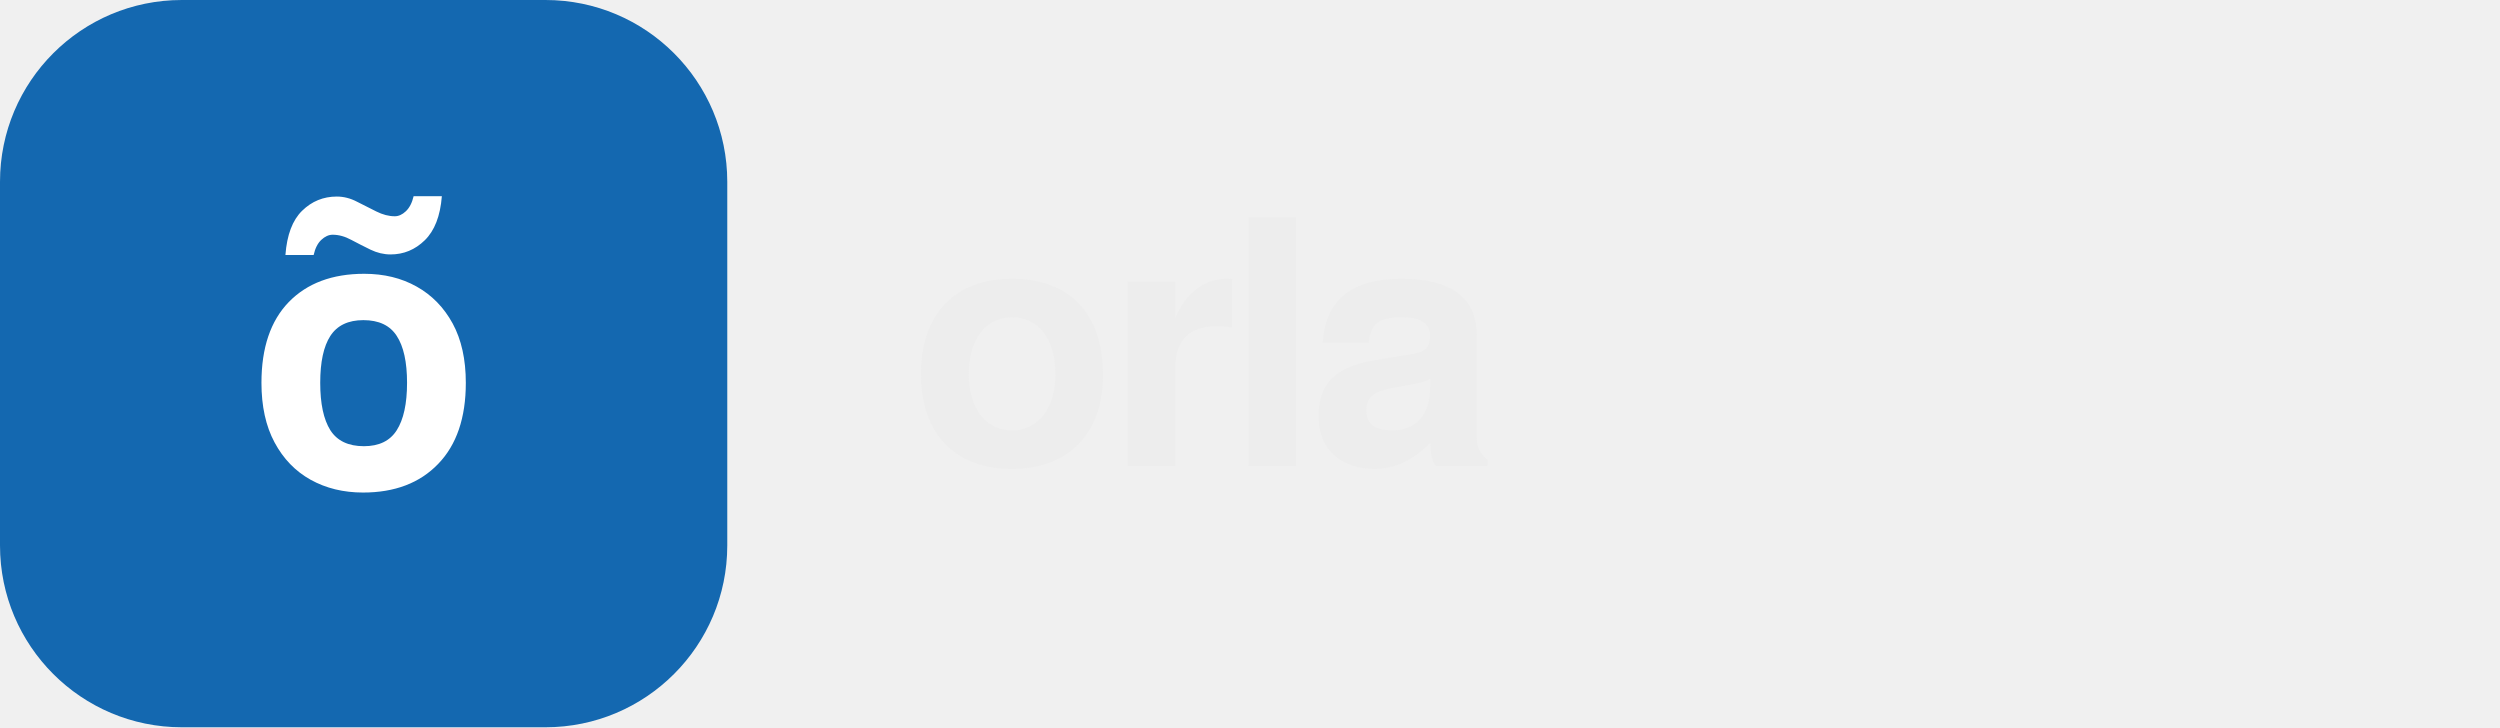
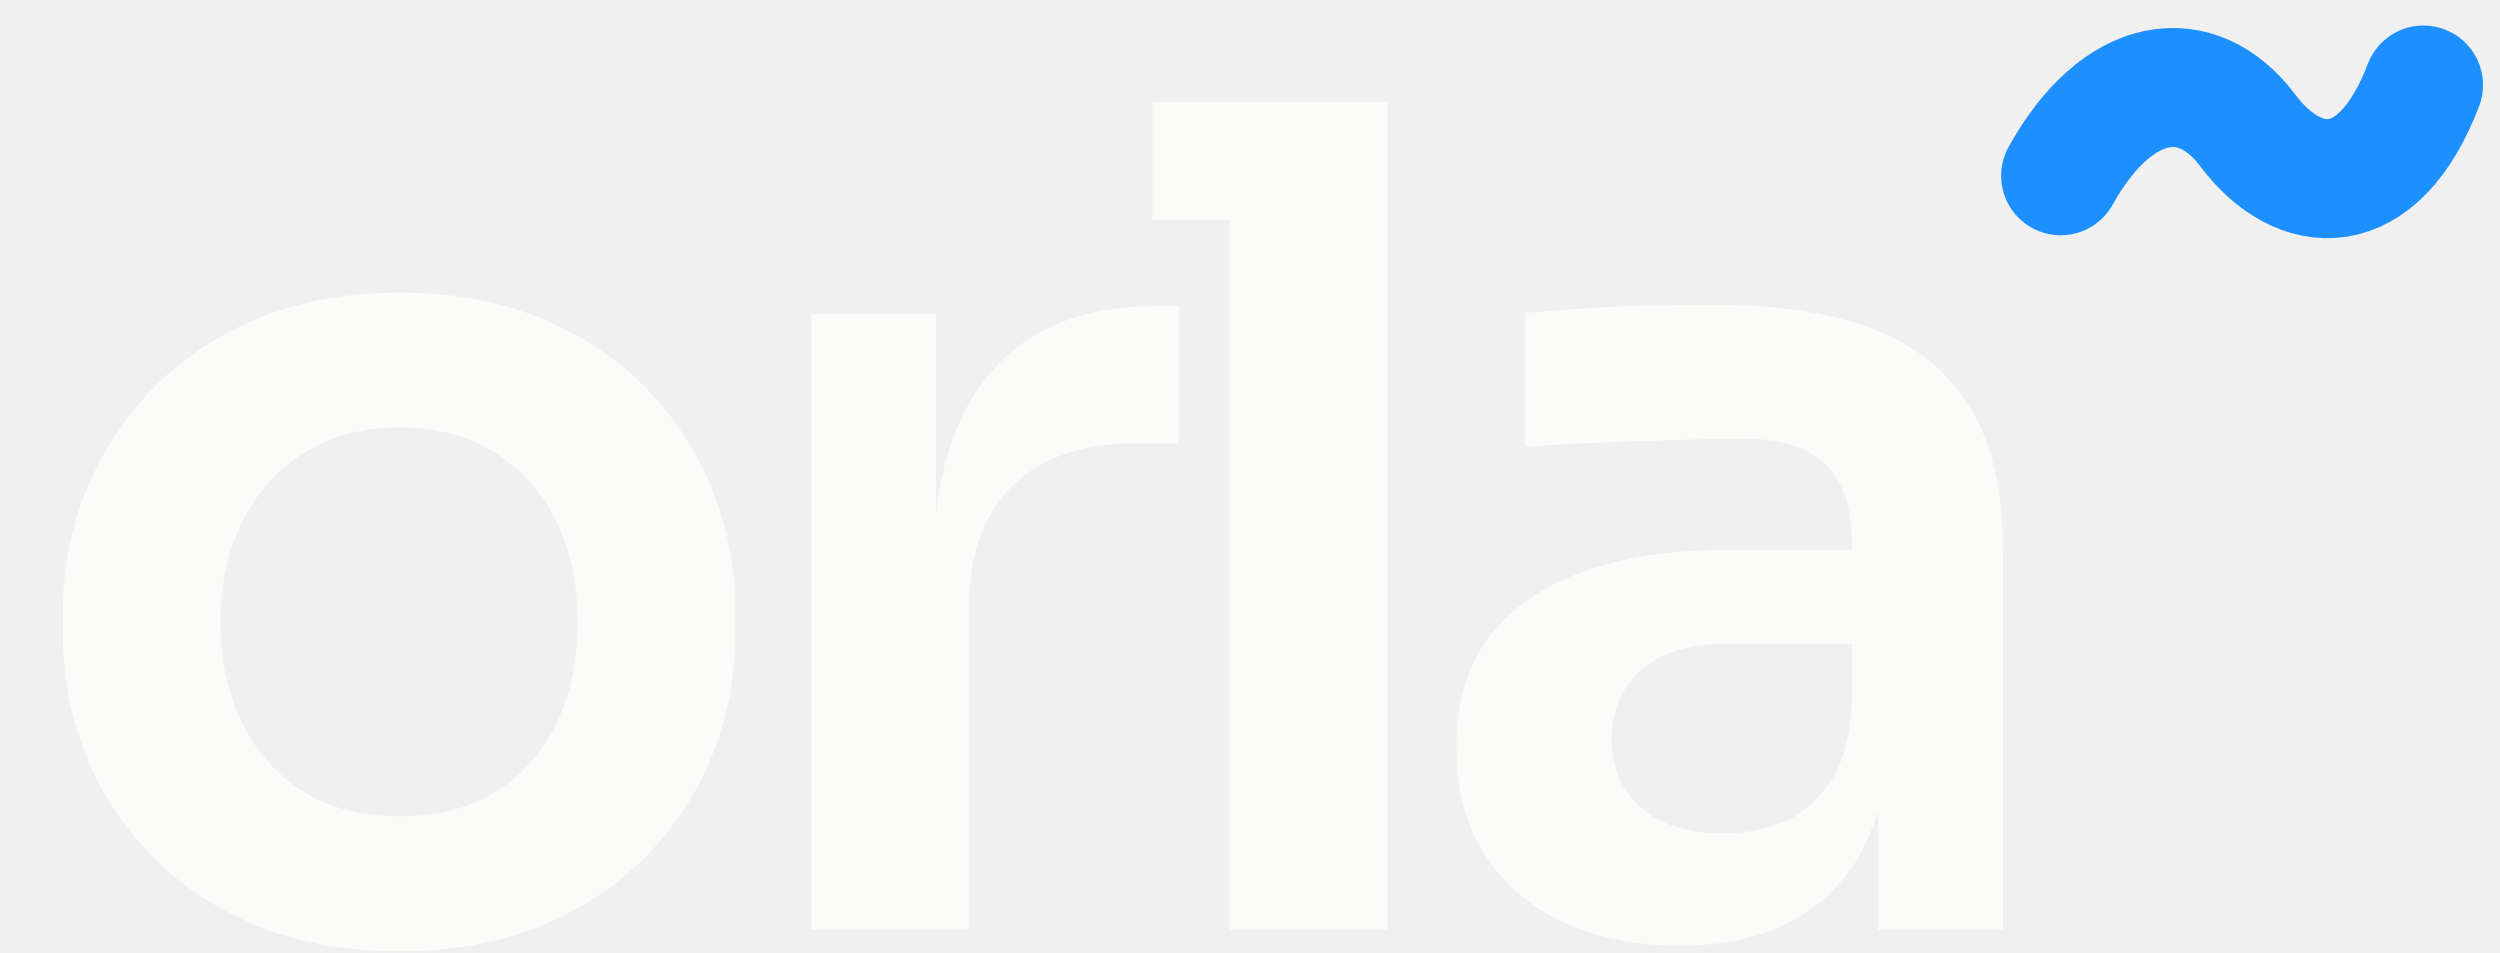
- <svg xmlns="http://www.w3.org/2000/svg" viewBox="0 0 220 64" width="220" height="64" role="img" aria-label="orla">
-   <rect width="64" height="64" rx="16" fill="#1468b0" />
-   <text x="32" y="43" text-anchor="middle" font-family="'Bricolage Grotesque','Arial Black',sans-serif" font-weight="700" font-size="34" fill="#ffffff">õ</text>
-   <text x="80" y="41" font-family="'Bricolage Grotesque','Helvetica Neue',sans-serif" font-weight="600" font-size="30" letter-spacing="-1" fill="#ededed">orla</text>
+ <svg xmlns="http://www.w3.org/2000/svg" width="105" height="40" viewBox="-10 0 2200 840" role="img" aria-label="orla">
+   <g fill="#FBFBFA" transform="matrix(1 0 0 -1 0 820)">
+     <path d="M340 -19Q268 -19 213.0 4.0Q158 27 120.0 66.5Q82 106 62.5 156.0Q43 206 43 260V281Q43 337 63.5 387.5Q84 438 122.5 477.5Q161 517 216.0 539.5Q271 562 340 562Q409 562 464.0 539.5Q519 517 557.5 477.5Q596 438 616.0 387.5Q636 337 636 281V260Q636 206 616.5 156.0Q597 106 559.0 66.5Q521 27 466.0 4.0Q411 -19 340 -19ZM340 100Q391 100 426.0 122.5Q461 145 479.0 183.5Q497 222 497 271Q497 321 478.5 359.5Q460 398 424.5 420.5Q389 443 340 443Q291 443 255.5 420.5Q220 398 201.0 359.5Q182 321 182 271Q182 222 200.5 183.5Q219 145 254.0 122.5Q289 100 340 100Z" transform="translate(0 0)" />
+     <path d="M79 0V543H189V367Q198 445 236 490Q286 550 383 550H403V429H365Q295 429 256.5 391.5Q218 354 218 283V0Z" transform="translate(624 0)" />
+     <path d="M86 0V626H18V730H225V0Z" transform="translate(986 0)" />
+     <path d="M408 0V104Q401 83 392 66Q369 27 329.5 6.5Q290 -14 233 -14Q174 -14 129.5 7.0Q85 28 60.5 67.0Q36 106 36 161Q36 221 65.5 259.0Q95 297 148.5 316.0Q202 335 274 335H385V340Q385 387 362.0 410.0Q339 433 291 433Q266 433 231.0 432.0Q196 431 160.5 429.5Q125 428 97 426V544Q120 546 149.0 548.0Q178 550 208.5 550.5Q239 551 266 551Q350 551 405.5 529.0Q461 507 489.5 460.0Q518 413 518 337V0ZM385 252H272Q224 252 198.5 228.5Q173 205 173.0 168.0Q173 131 198.5 108.0Q224 85 272 85Q301 85 325.5 95.5Q350 106 366.5 131.5Q383 157 385 201Z" transform="translate(1236 0)" />
+   </g>
+   <g transform="translate(1965 115)">
+     <path d="M-160 40 C-110 -50 -40 -60 5 0 S120 65 160 -40" fill="none" stroke="#1E8FFF" stroke-width="105" stroke-linecap="round" />
+   </g>
</svg>
